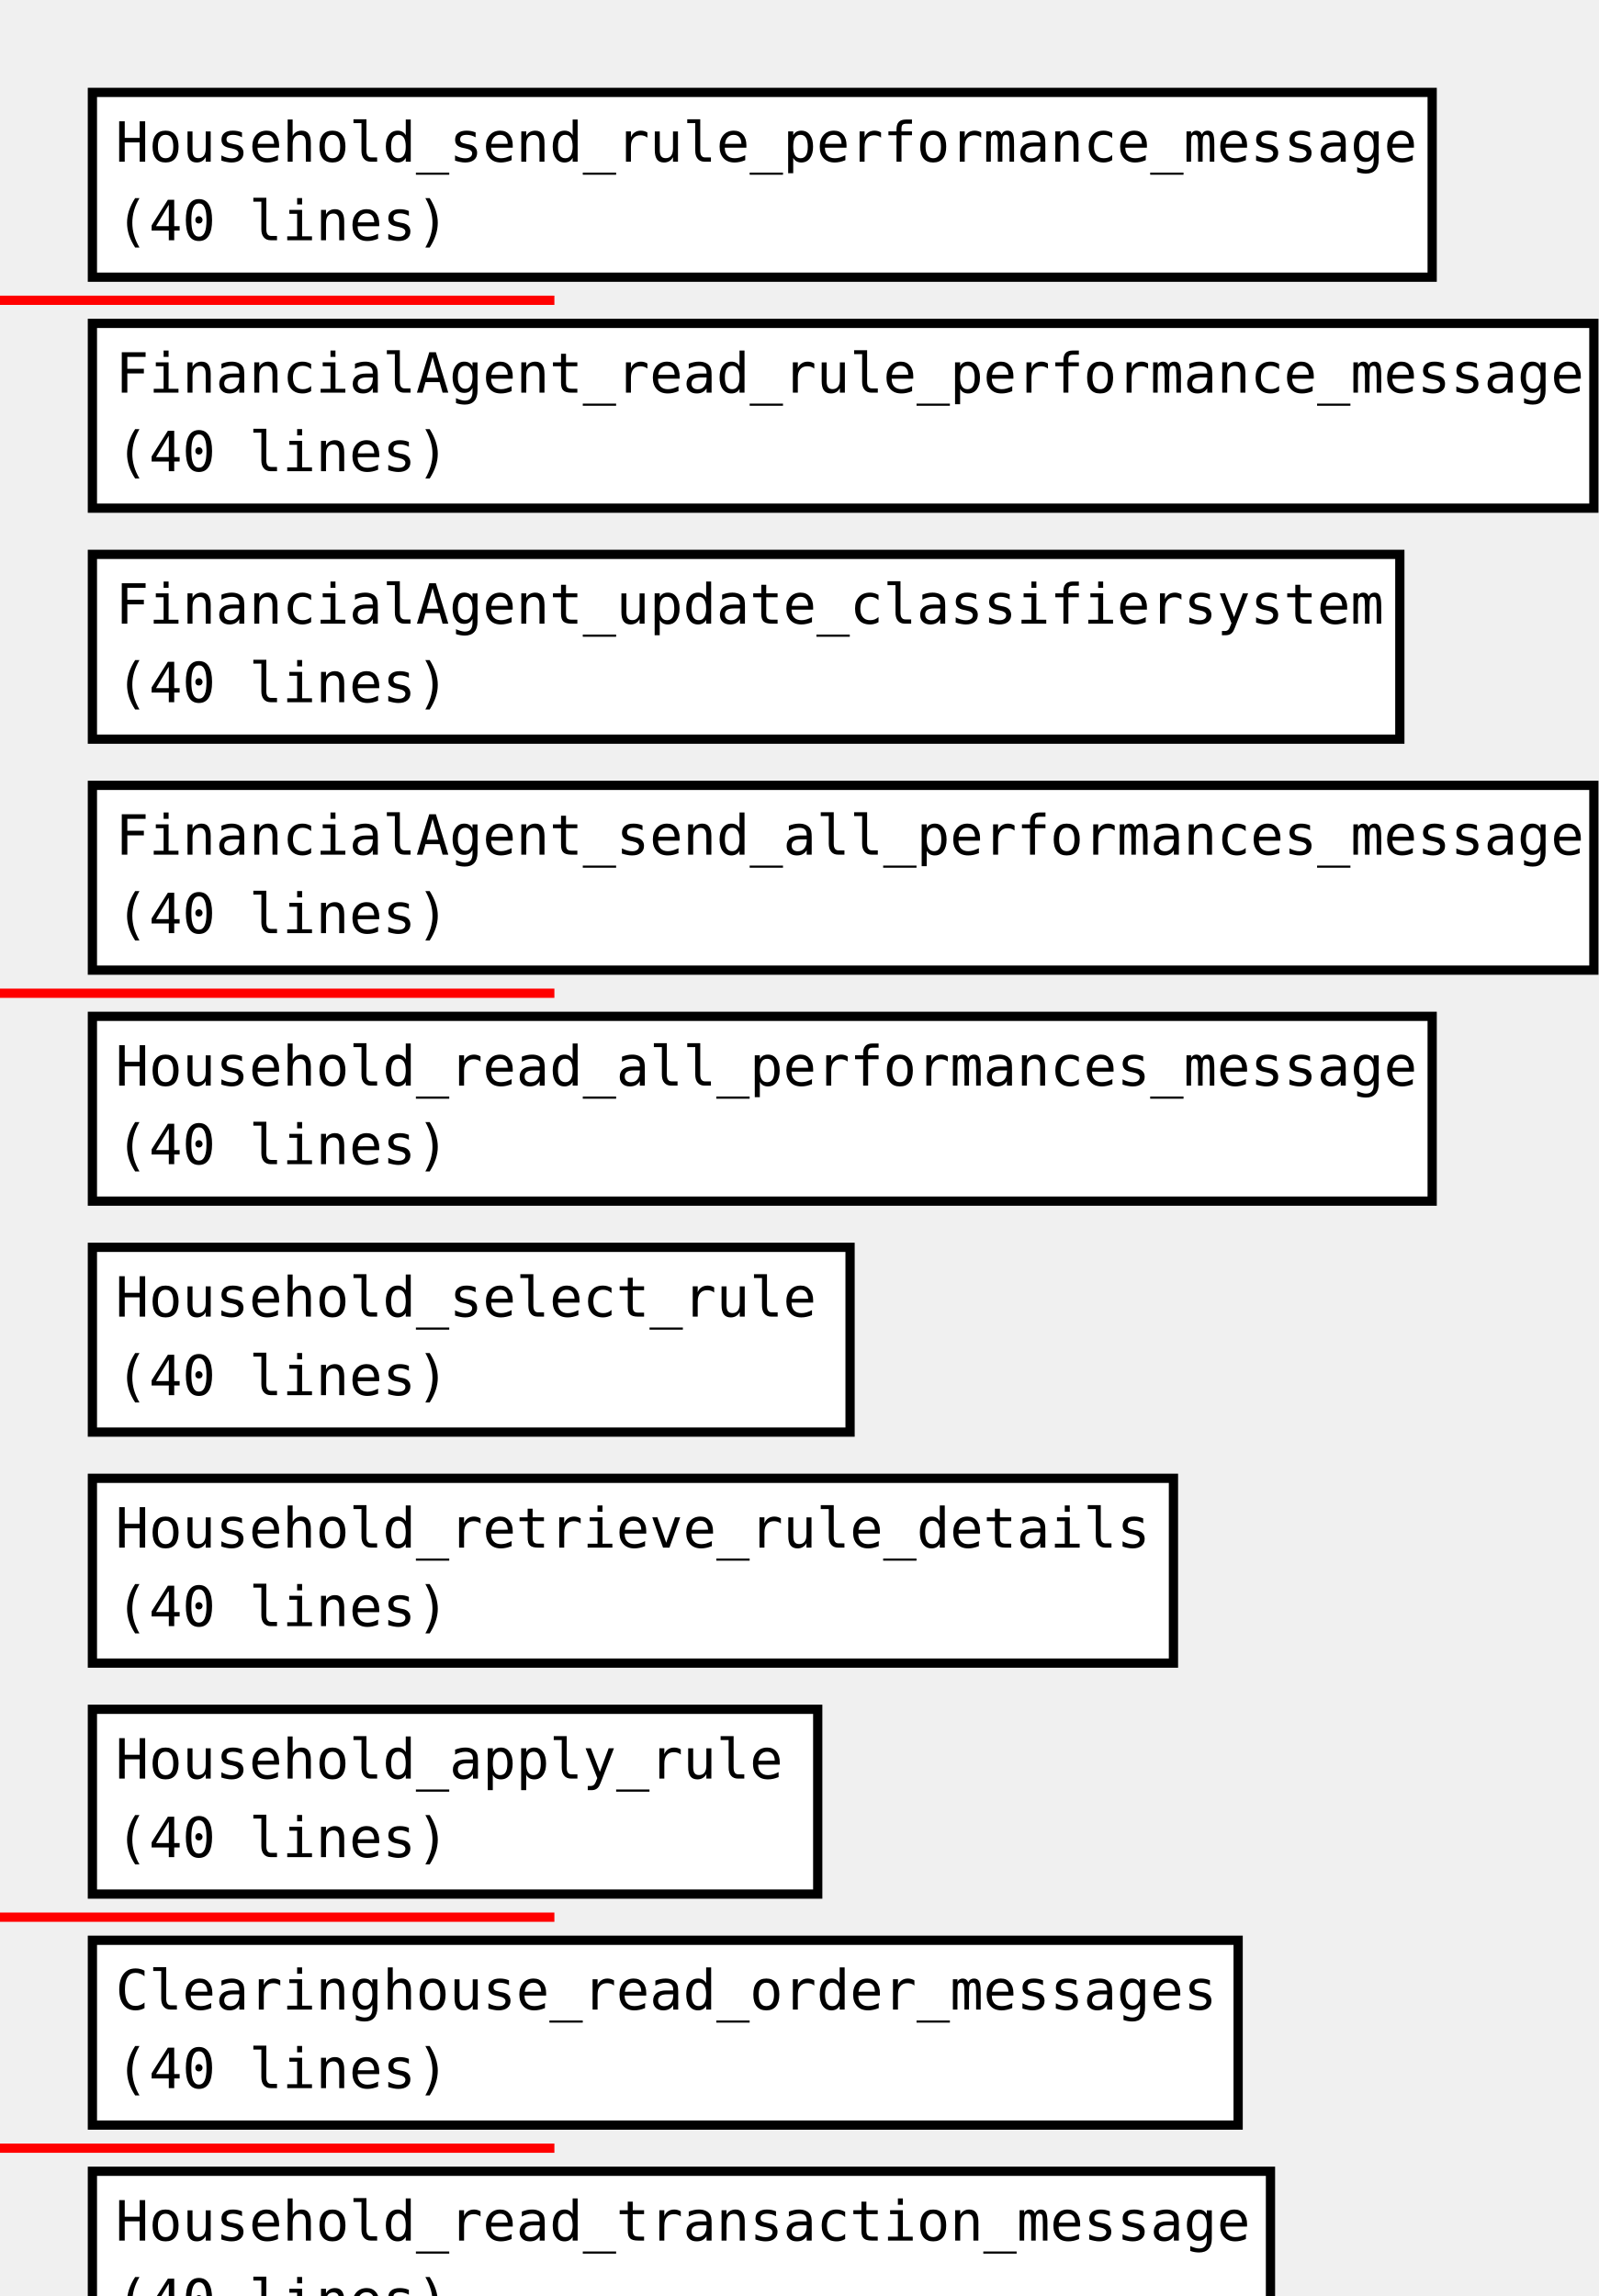
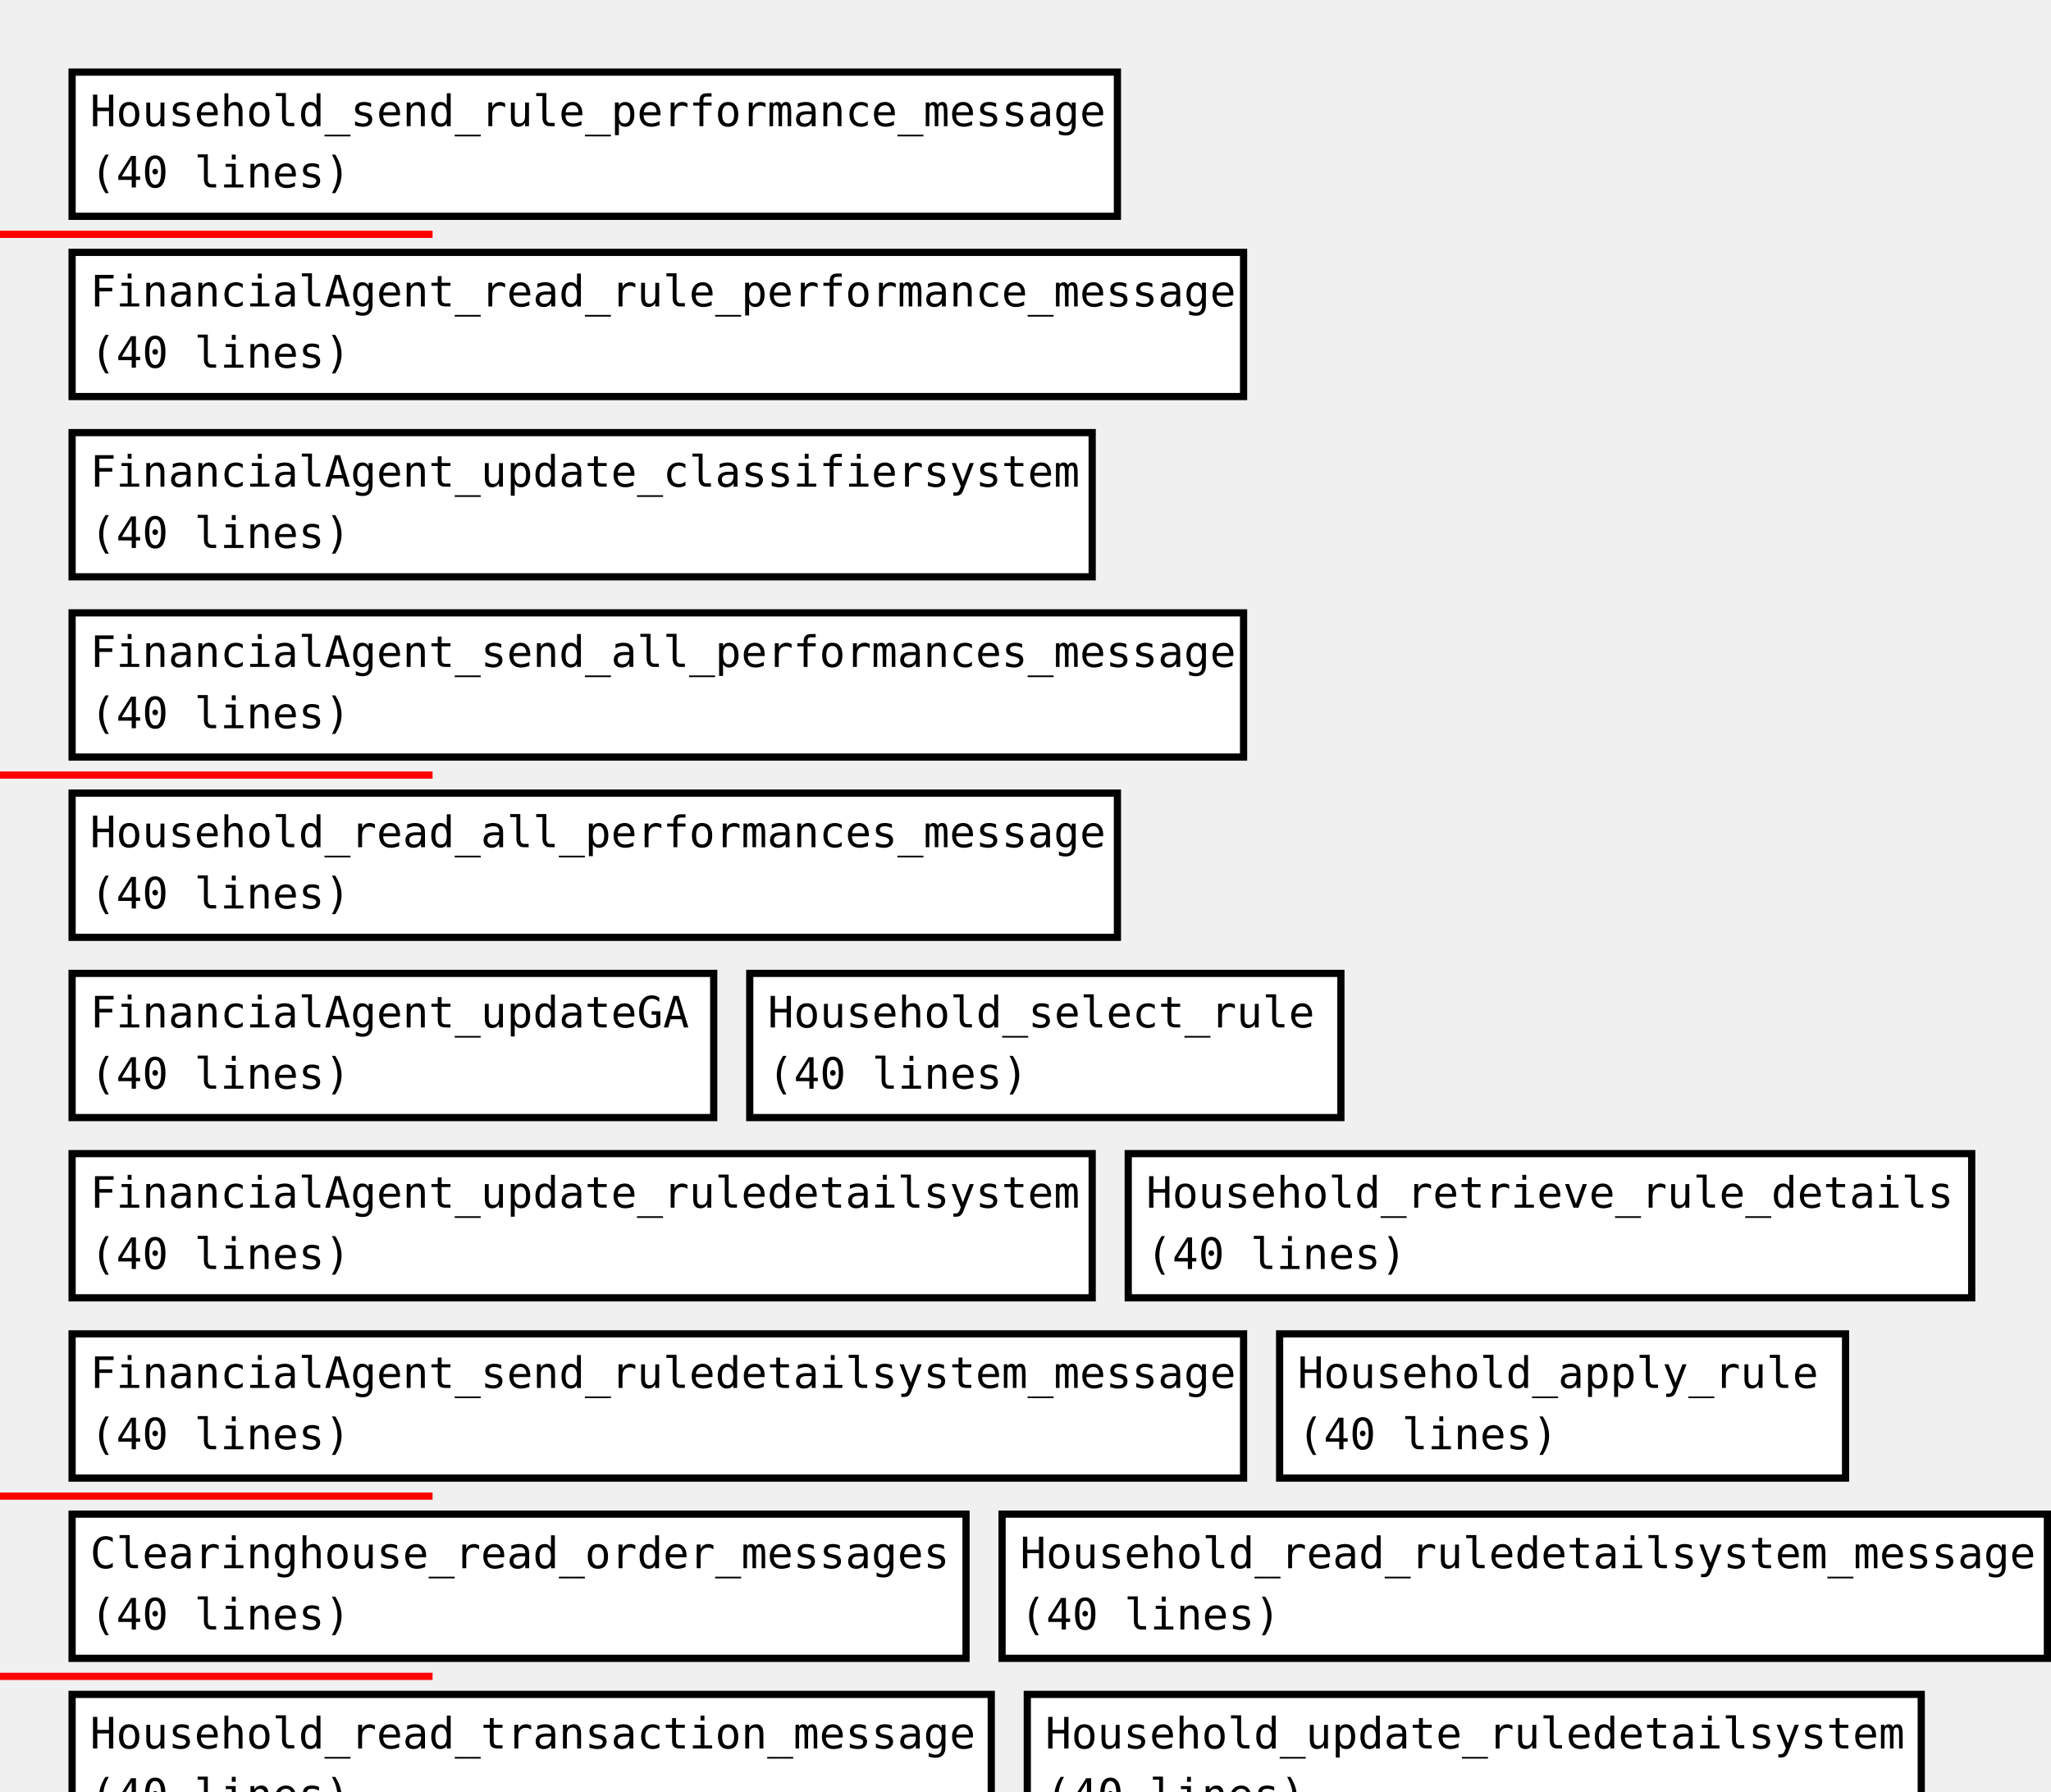
<svg xmlns="http://www.w3.org/2000/svg" width="100%" height="100%" version="1.1">
  <rect x="20" y="20" width="290" height="40" stroke="black" stroke-width="2" fill="white" />
  <text x="25" y="35" style="font-family: Lucida Console, monospace; font-size: 12px">Household_send_rule_performance_message</text>
  <text x="25" y="52" style="font-family: Lucida Console, monospace; font-size: 12px">(40 lines)</text>
  <line x1="0" y1="65" x2="120" y2="65" style="stroke:rgb(256,0,0);stroke-width:2" />
  <rect x="20" y="70" width="325" height="40" stroke="black" stroke-width="2" fill="white" />
  <text x="25" y="85" style="font-family: Lucida Console, monospace; font-size: 12px">FinancialAgent_read_rule_performance_message</text>
  <text x="25" y="102" style="font-family: Lucida Console, monospace; font-size: 12px">(40 lines)</text>
  <rect x="20" y="120" width="283" height="40" stroke="black" stroke-width="2" fill="white" />
  <text x="25" y="135" style="font-family: Lucida Console, monospace; font-size: 12px">FinancialAgent_update_classifiersystem</text>
  <text x="25" y="152" style="font-family: Lucida Console, monospace; font-size: 12px">(40 lines)</text>
  <rect x="20" y="170" width="325" height="40" stroke="black" stroke-width="2" fill="white" />
  <text x="25" y="185" style="font-family: Lucida Console, monospace; font-size: 12px">FinancialAgent_send_all_performances_message</text>
  <text x="25" y="202" style="font-family: Lucida Console, monospace; font-size: 12px">(40 lines)</text>
  <line x1="0" y1="215" x2="120" y2="215" style="stroke:rgb(256,0,0);stroke-width:2" />
  <rect x="20" y="220" width="290" height="40" stroke="black" stroke-width="2" fill="white" />
  <text x="25" y="235" style="font-family: Lucida Console, monospace; font-size: 12px">Household_read_all_performances_message</text>
  <text x="25" y="252" style="font-family: Lucida Console, monospace; font-size: 12px">(40 lines)</text>
-   <rect x="20" y="270" width="164" height="40" stroke="black" stroke-width="2" fill="white" />
-   <text x="25" y="285" style="font-family: Lucida Console, monospace; font-size: 12px">Household_select_rule</text>
+   <rect x="20" y="270" width="178" height="40" stroke="black" stroke-width="2" fill="white" />
+   <text x="25" y="285" style="font-family: Lucida Console, monospace; font-size: 12px">FinancialAgent_updateGA</text>
  <text x="25" y="302" style="font-family: Lucida Console, monospace; font-size: 12px">(40 lines)</text>
-   <rect x="20" y="320" width="234" height="40" stroke="black" stroke-width="2" fill="white" />
-   <text x="25" y="335" style="font-family: Lucida Console, monospace; font-size: 12px">Household_retrieve_rule_details</text>
+   <rect x="208" y="270" width="164" height="40" stroke="black" stroke-width="2" fill="white" />
+   <text x="213" y="285" style="font-family: Lucida Console, monospace; font-size: 12px">Household_select_rule</text>
+   <text x="213" y="302" style="font-family: Lucida Console, monospace; font-size: 12px">(40 lines)</text>
+   <rect x="20" y="320" width="283" height="40" stroke="black" stroke-width="2" fill="white" />
+   <text x="25" y="335" style="font-family: Lucida Console, monospace; font-size: 12px">FinancialAgent_update_ruledetailsystem</text>
  <text x="25" y="352" style="font-family: Lucida Console, monospace; font-size: 12px">(40 lines)</text>
-   <rect x="20" y="370" width="157" height="40" stroke="black" stroke-width="2" fill="white" />
-   <text x="25" y="385" style="font-family: Lucida Console, monospace; font-size: 12px">Household_apply_rule</text>
+   <rect x="313" y="320" width="234" height="40" stroke="black" stroke-width="2" fill="white" />
+   <text x="318" y="335" style="font-family: Lucida Console, monospace; font-size: 12px">Household_retrieve_rule_details</text>
+   <text x="318" y="352" style="font-family: Lucida Console, monospace; font-size: 12px">(40 lines)</text>
+   <rect x="20" y="370" width="325" height="40" stroke="black" stroke-width="2" fill="white" />
+   <text x="25" y="385" style="font-family: Lucida Console, monospace; font-size: 12px">FinancialAgent_send_ruledetailsystem_message</text>
  <text x="25" y="402" style="font-family: Lucida Console, monospace; font-size: 12px">(40 lines)</text>
+   <rect x="355" y="370" width="157" height="40" stroke="black" stroke-width="2" fill="white" />
+   <text x="360" y="385" style="font-family: Lucida Console, monospace; font-size: 12px">Household_apply_rule</text>
+   <text x="360" y="402" style="font-family: Lucida Console, monospace; font-size: 12px">(40 lines)</text>
  <line x1="0" y1="415" x2="120" y2="415" style="stroke:rgb(256,0,0);stroke-width:2" />
  <rect x="20" y="420" width="248" height="40" stroke="black" stroke-width="2" fill="white" />
  <text x="25" y="435" style="font-family: Lucida Console, monospace; font-size: 12px">Clearinghouse_read_order_messages</text>
  <text x="25" y="452" style="font-family: Lucida Console, monospace; font-size: 12px">(40 lines)</text>
+   <rect x="278" y="420" width="290" height="40" stroke="black" stroke-width="2" fill="white" />
+   <text x="283" y="435" style="font-family: Lucida Console, monospace; font-size: 12px">Household_read_ruledetailsystem_message</text>
+   <text x="283" y="452" style="font-family: Lucida Console, monospace; font-size: 12px">(40 lines)</text>
  <line x1="0" y1="465" x2="120" y2="465" style="stroke:rgb(256,0,0);stroke-width:2" />
  <rect x="20" y="470" width="255" height="40" stroke="black" stroke-width="2" fill="white" />
  <text x="25" y="485" style="font-family: Lucida Console, monospace; font-size: 12px">Household_read_transaction_message</text>
  <text x="25" y="502" style="font-family: Lucida Console, monospace; font-size: 12px">(40 lines)</text>
+   <rect x="285" y="470" width="248" height="40" stroke="black" stroke-width="2" fill="white" />
+   <text x="290" y="485" style="font-family: Lucida Console, monospace; font-size: 12px">Household_update_ruledetailsystem</text>
+   <text x="290" y="502" style="font-family: Lucida Console, monospace; font-size: 12px">(40 lines)</text>
  <line x1="0" y1="515" x2="120" y2="515" style="stroke:rgb(256,0,0);stroke-width:2" />
</svg>
